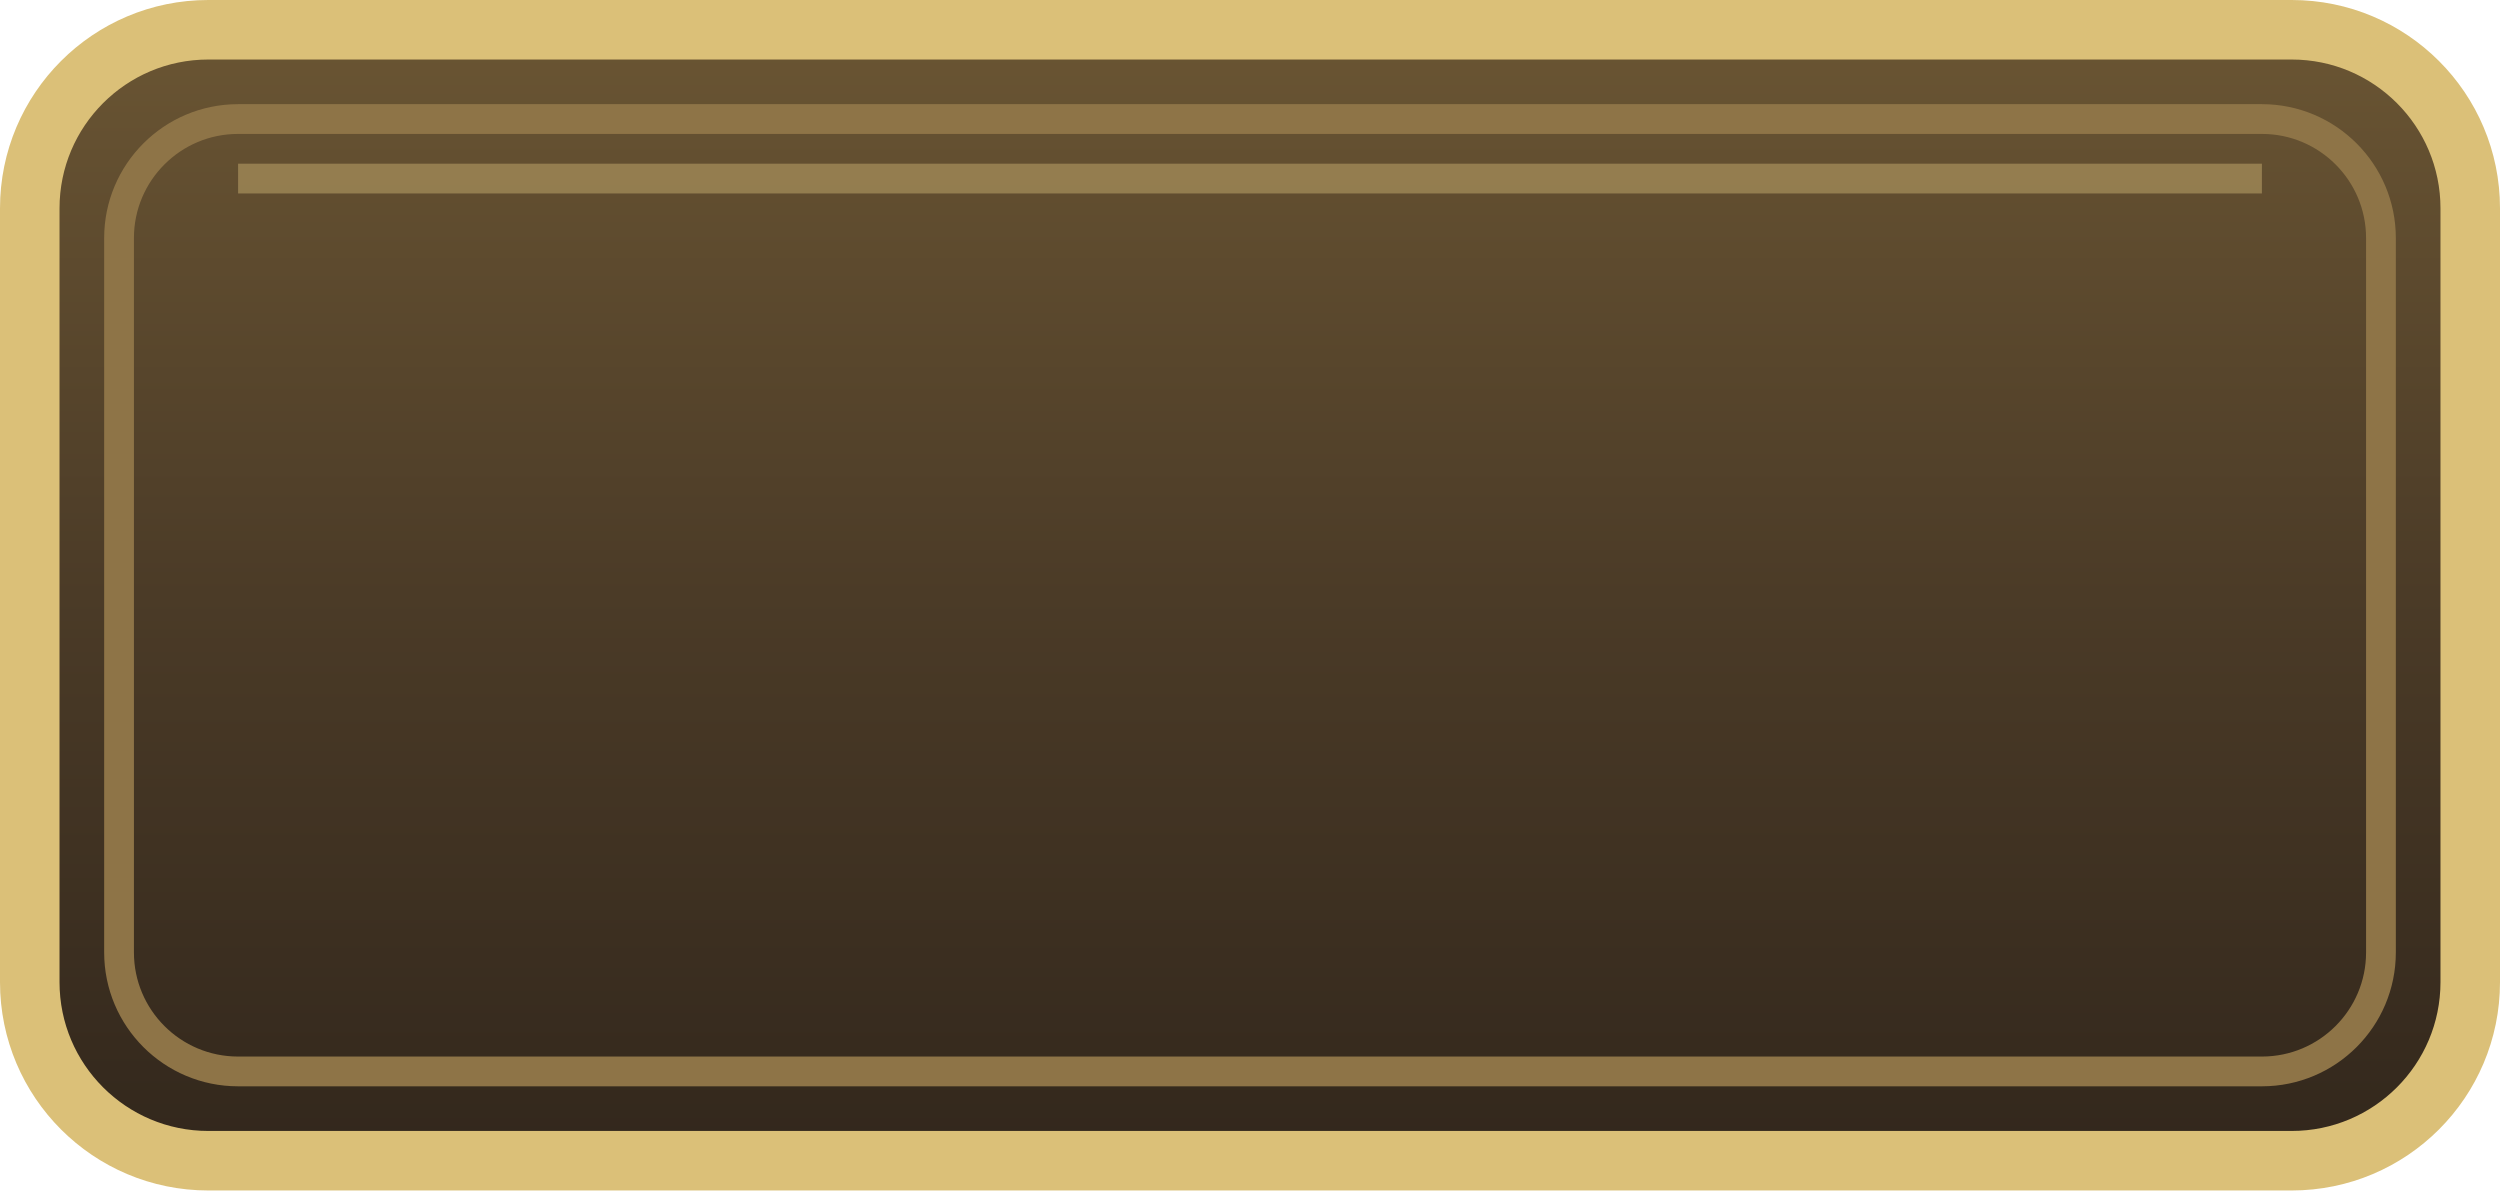
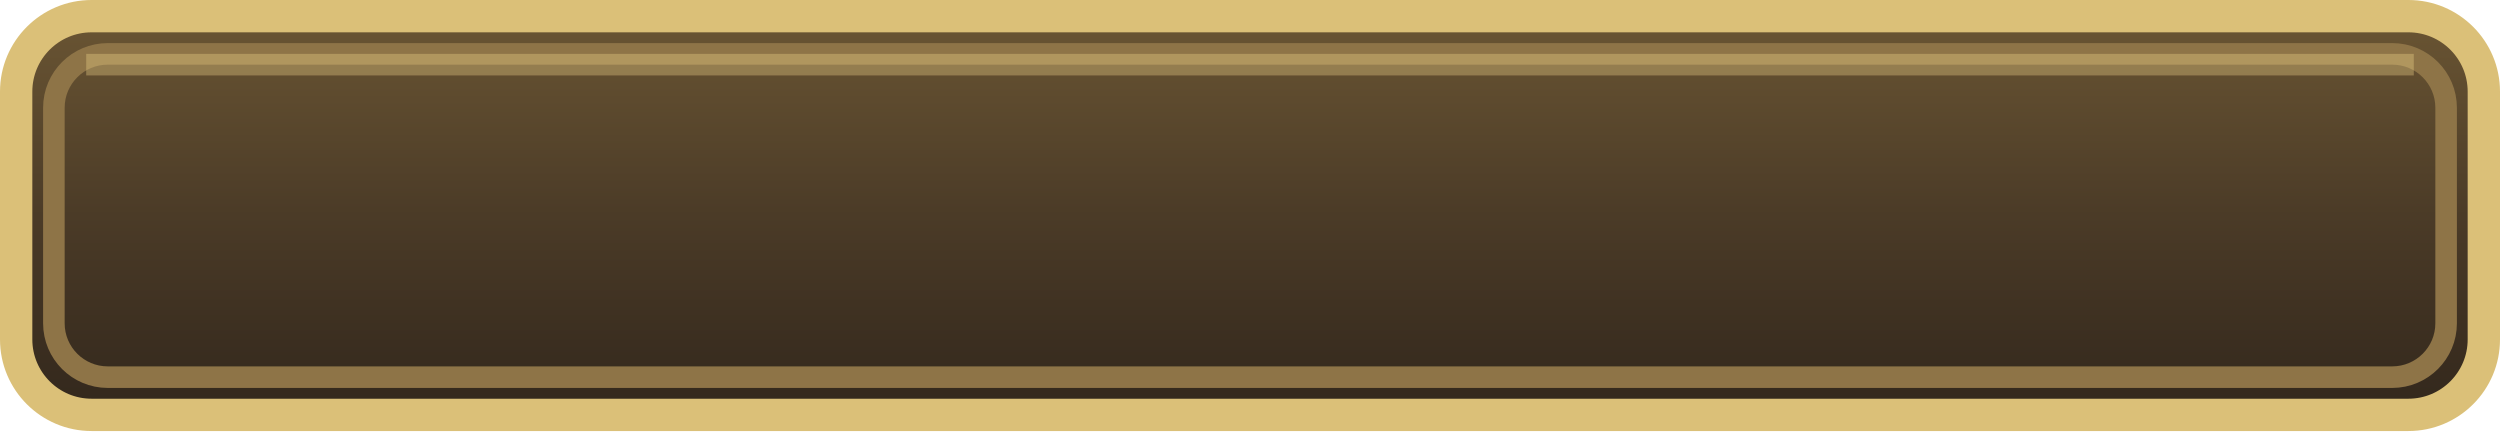
- <svg xmlns="http://www.w3.org/2000/svg" width="84" height="40" viewBox="0 0 84 40">
+ <svg xmlns="http://www.w3.org/2000/svg" width="116" height="20" viewBox="0 0 116 20">
  <defs>
    <linearGradient id="f" x1="0" y1="0" x2="0" y2="1">
      <stop offset="0" stop-color="#6a5533" />
      <stop offset=".5" stop-color="#4b3b27" />
      <stop offset="1" stop-color="#32271c" />
    </linearGradient>
  </defs>
-   <rect x="1" y="1" width="82" height="38" rx="6" fill="url(#f)" stroke="#dbc078" stroke-width="2" />
-   <rect x="4" y="4" width="76" height="32" rx="4" fill="none" stroke="#8e7447" />
-   <path d="M8 6 H76" stroke="#f0d48b" stroke-opacity=".35" />
+   <rect x=".75" y=".75" width="114.5" height="18.5" rx="3.5" fill="url(#f)" stroke="#dbc078" stroke-width="1.5" />
+   <rect x="2.5" y="2.5" width="111" height="15" rx="2.5" fill="none" stroke="#8e7447" stroke-width="1" />
+   <path d="M4 3 H112" stroke="#f0d48b" stroke-opacity=".35" />
</svg>
